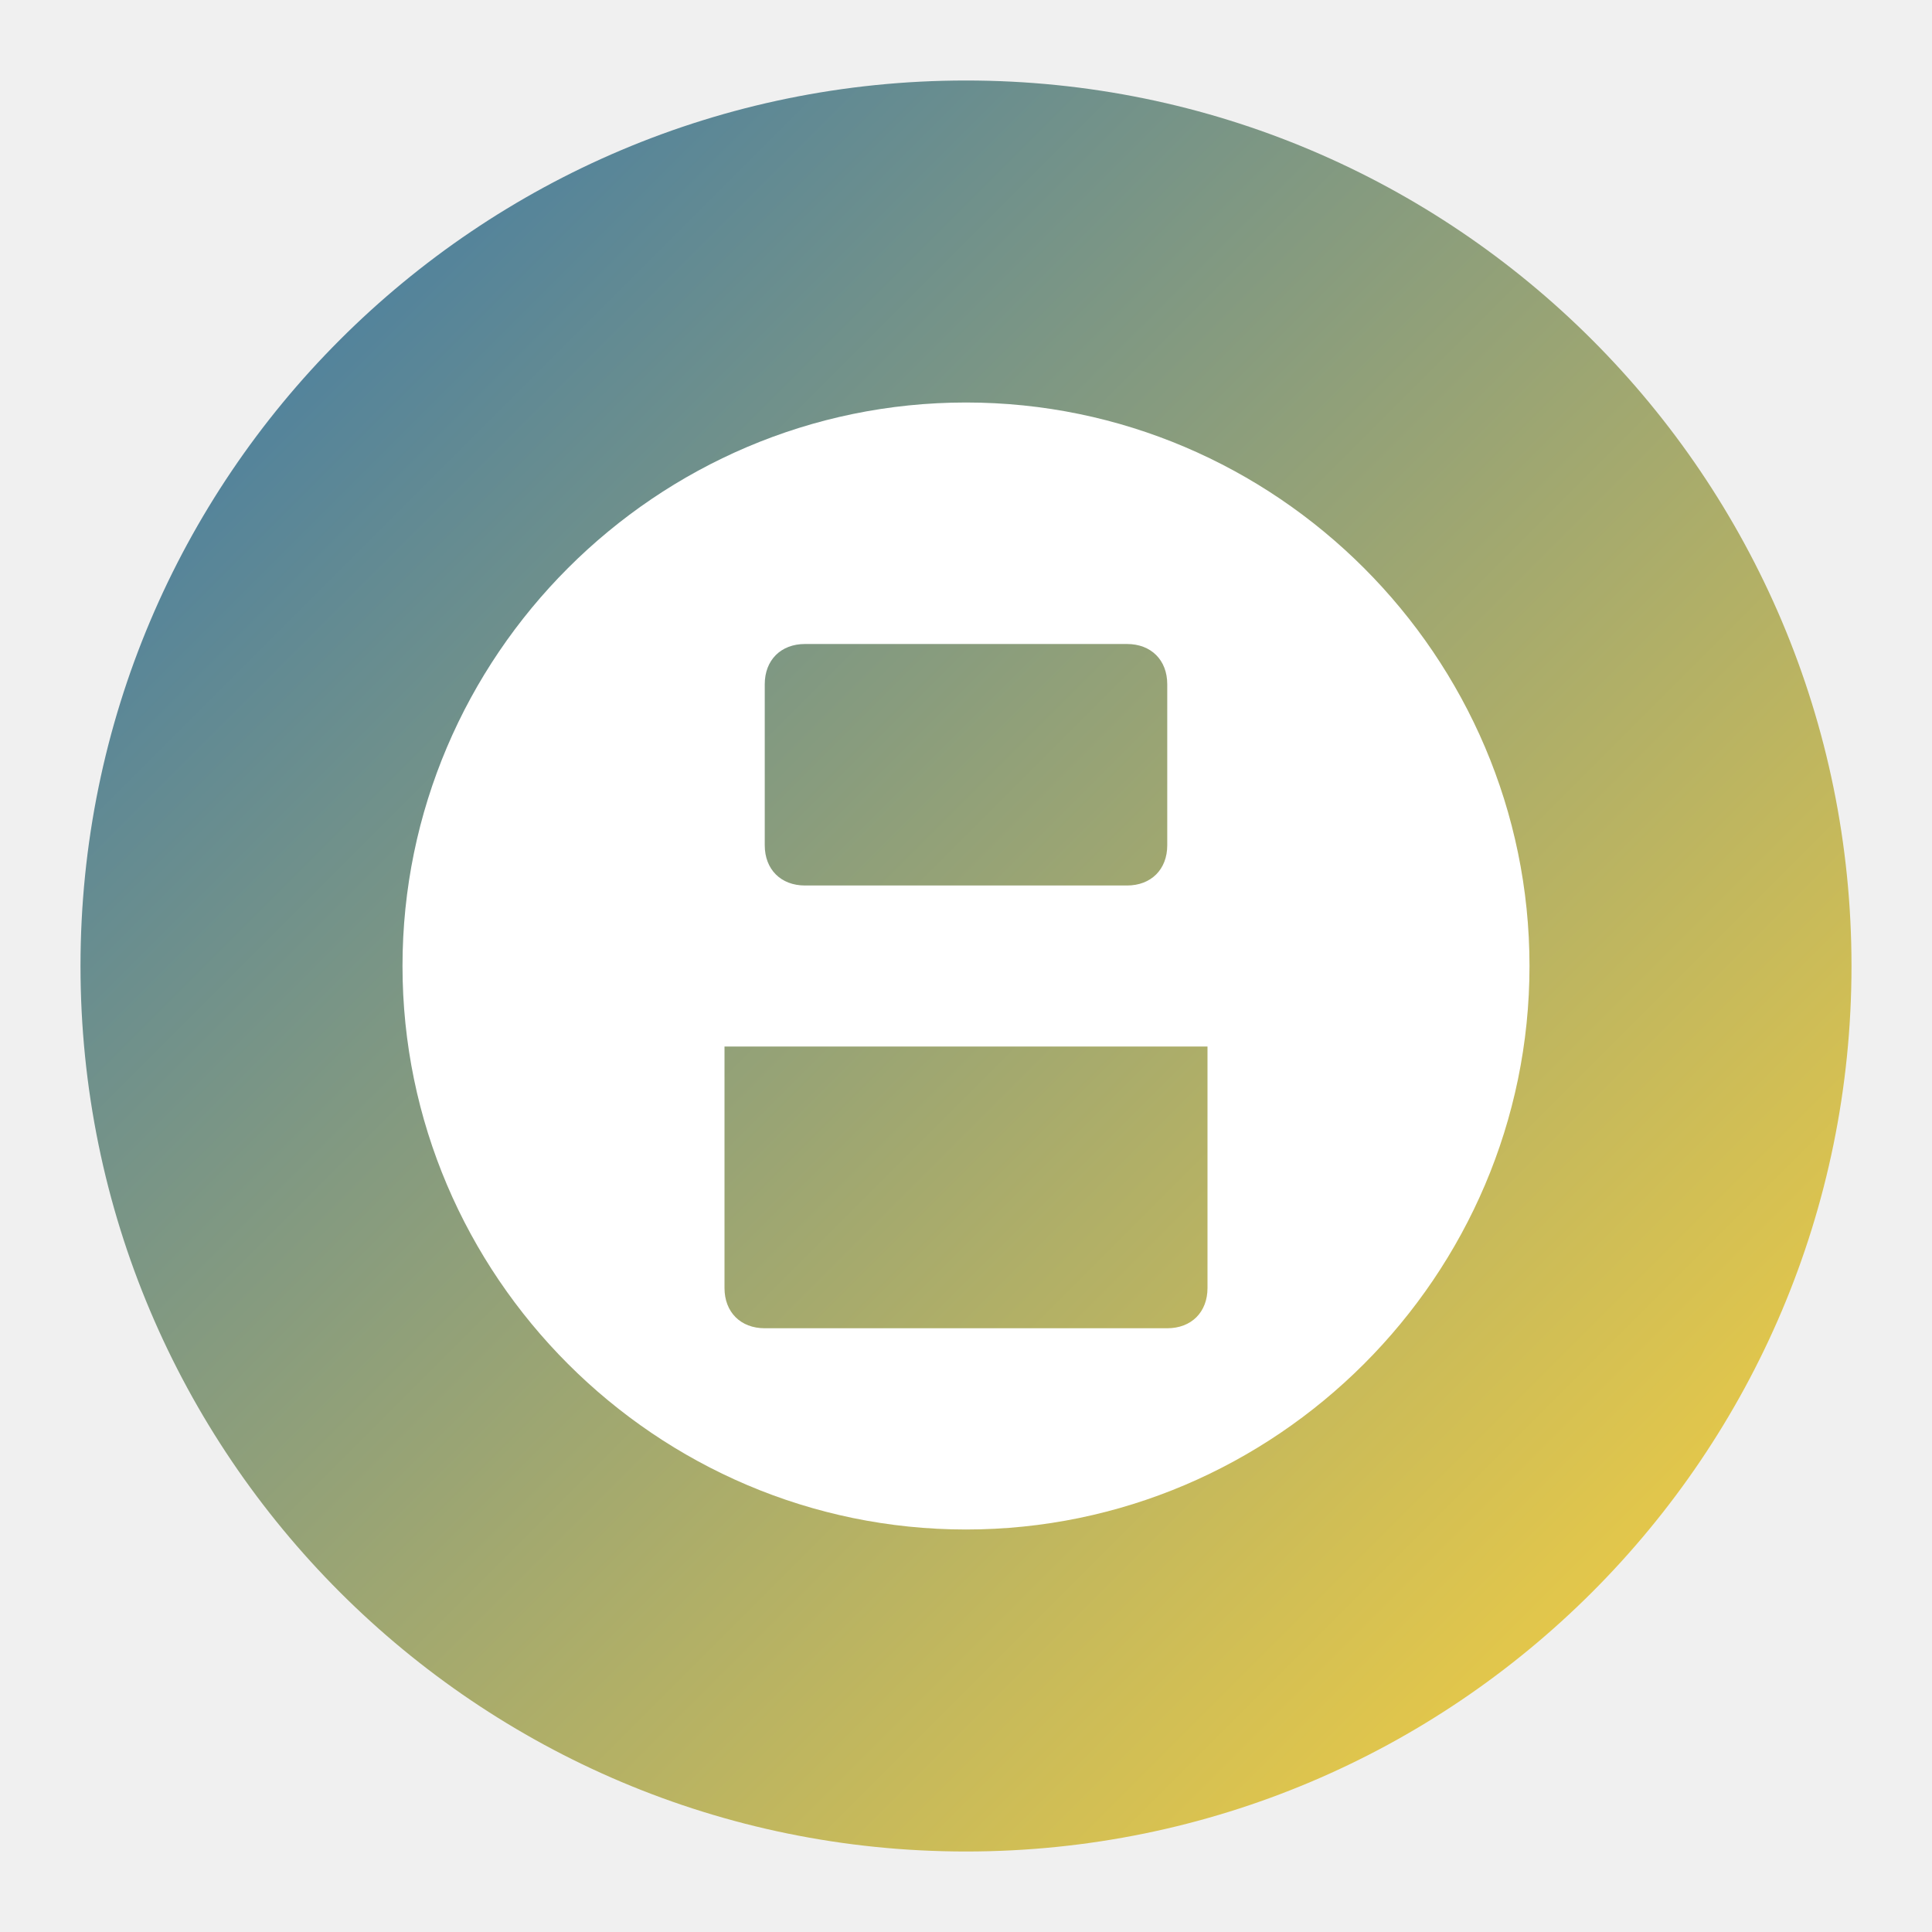
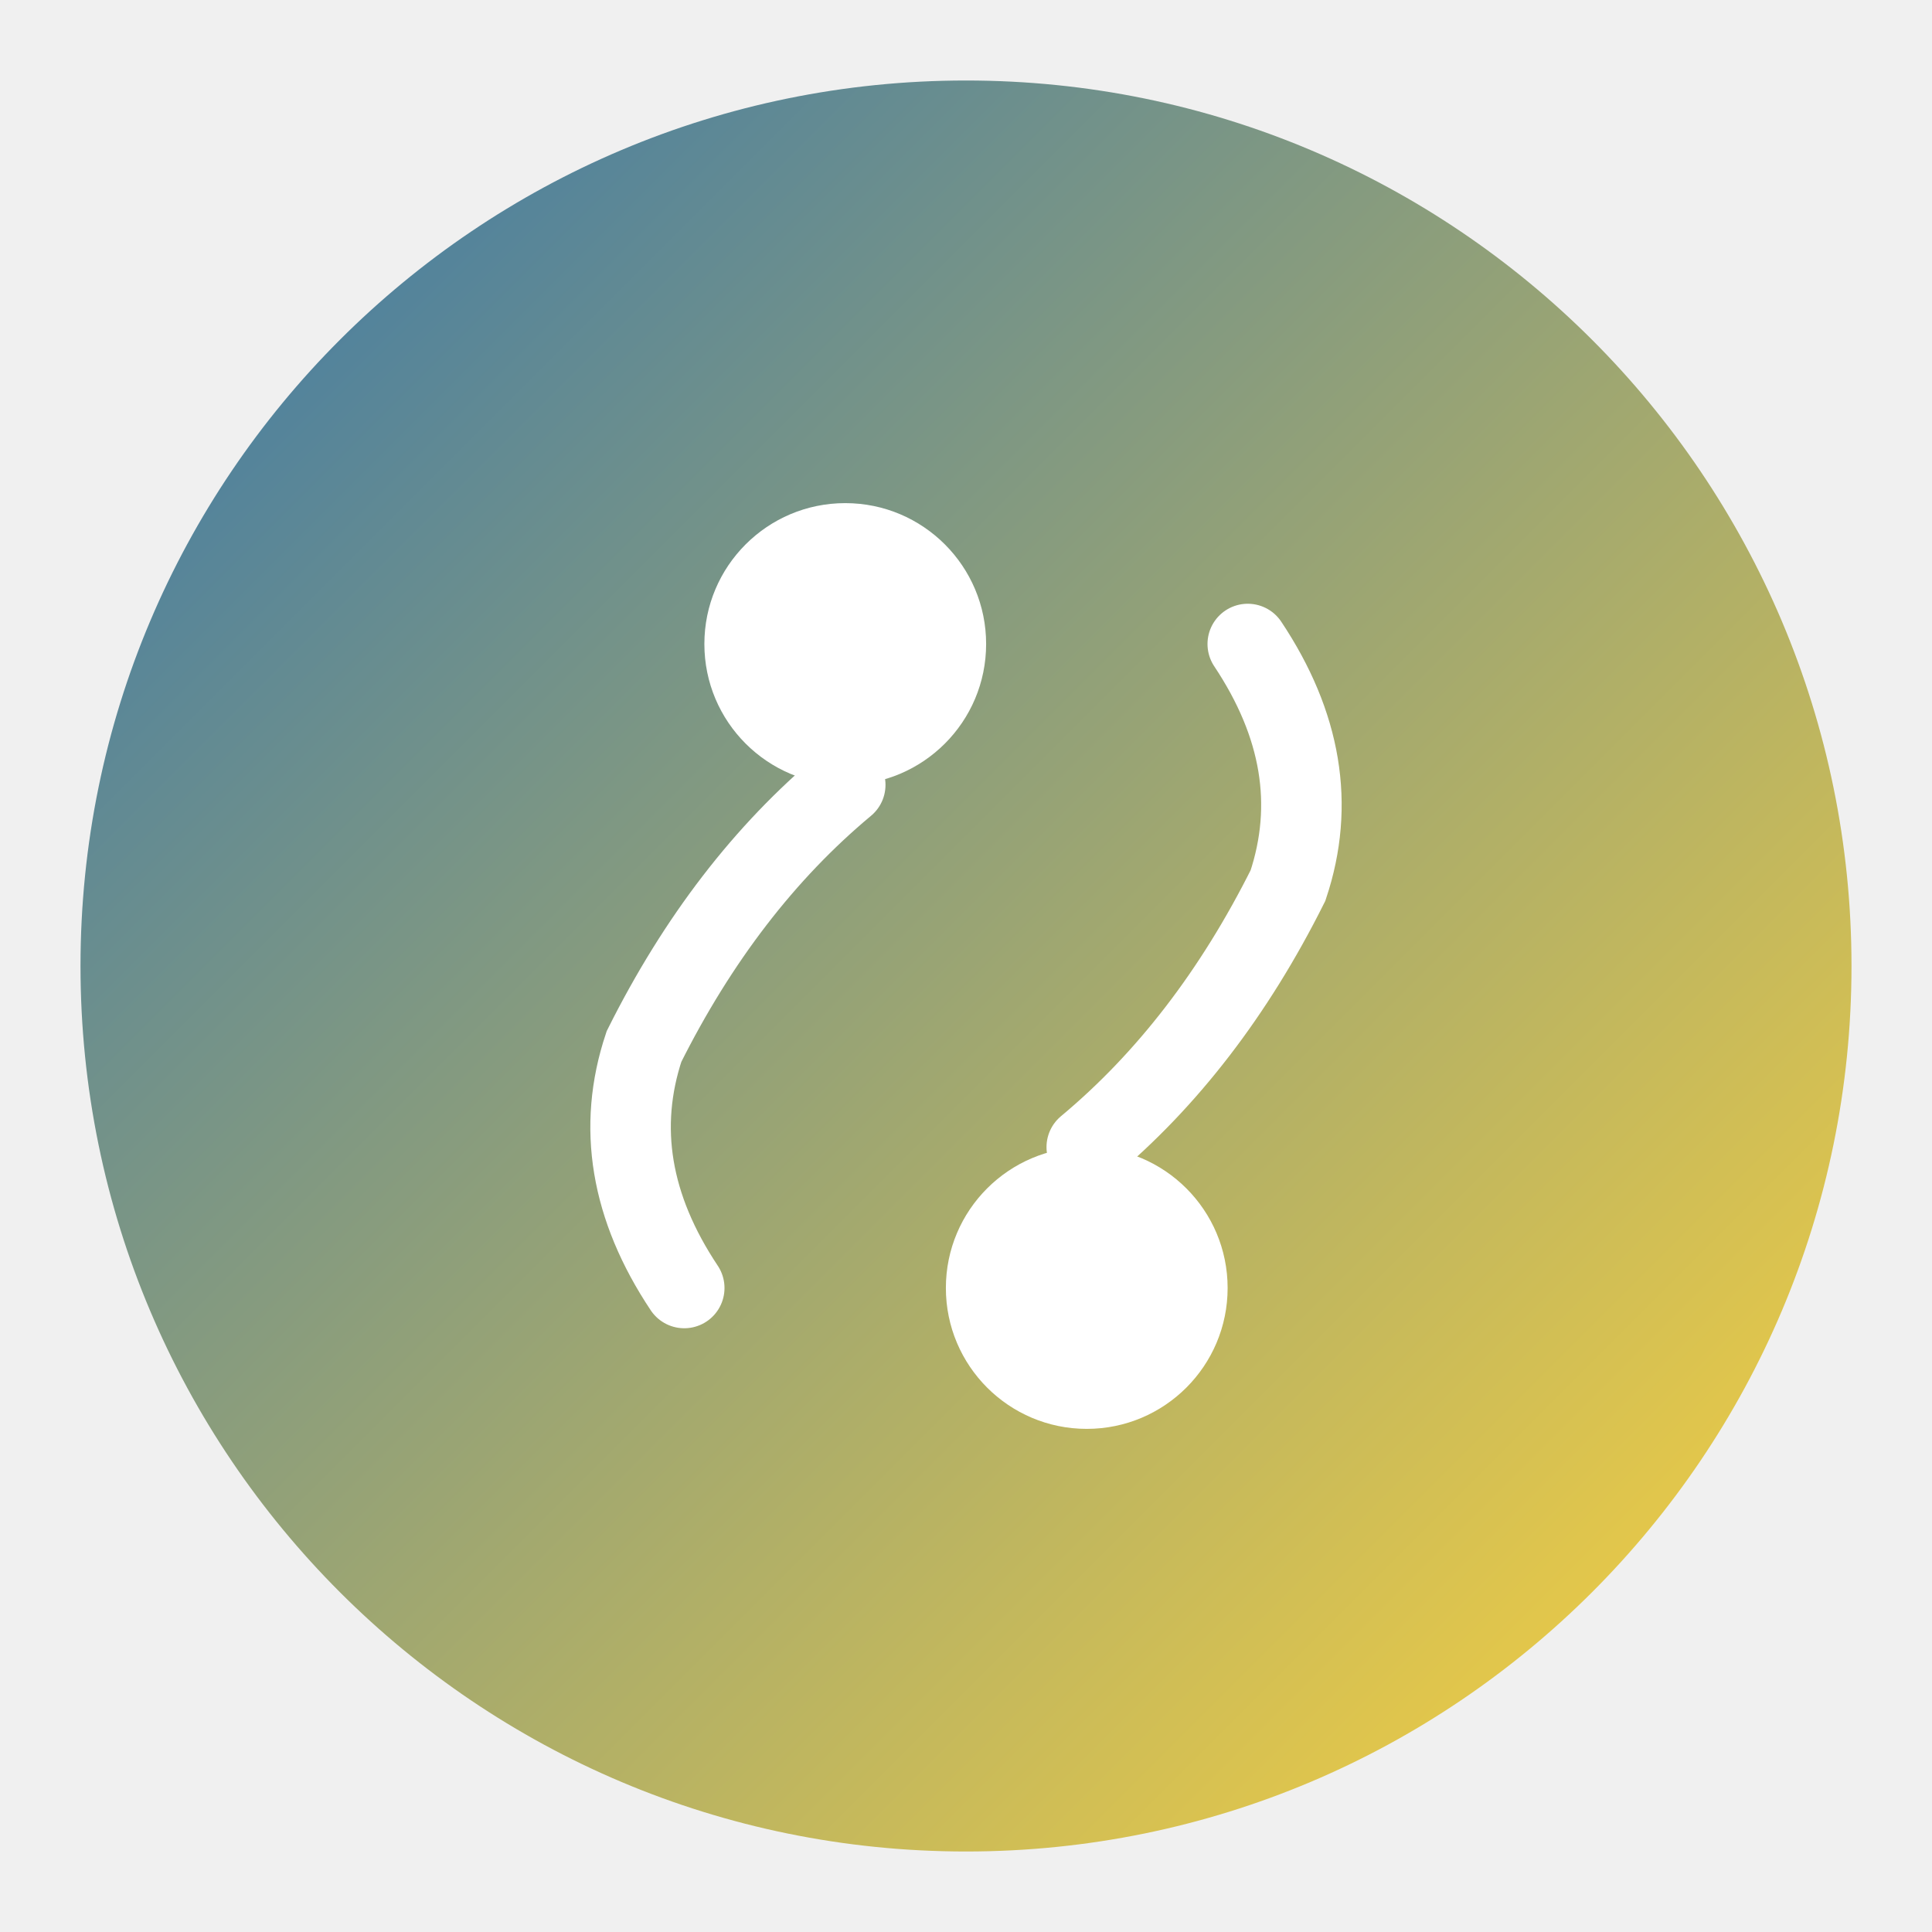
<svg xmlns="http://www.w3.org/2000/svg" viewBox="0 0 48 48">
  <defs>
-     <linearGradient id="pythonGrad" x1="0%" y1="0%" x2="100%" y2="100%">
+     <linearGradient id="pythonGradient" x1="0%" y1="0%" x2="100%" y2="100%">
      <stop offset="0%" style="stop-color:#3776ab;stop-opacity:1" />
      <stop offset="100%" style="stop-color:#ffd43b;stop-opacity:1" />
    </linearGradient>
  </defs>
-   <circle cx="24" cy="24" r="22" fill="url(#pythonGrad)" />
-   <path fill="#ffffff" d="M24,10C16.3,10 10,16.3 10,24C10,31.7 16.3,38 24,38C31.7,38 38,31.7 38,24C38,16.3 31.7,10 24,10M20,16H28C28.6,16 29,16.4 29,17V21C29,21.6 28.6,22 28,22H20C19.4,22 19,21.6 19,21V17C19,16.4 19.4,16 20,16M18,26H30V32C30,32.6 29.6,33 29,33H19C18.4,33 18,32.6 18,32V26Z" />
+   <circle cx="24" cy="24" r="22" fill="url(#pythonGradient)" />
+   <g transform="translate(24, 24)">
+     <circle cx="-3" cy="-8" r="3.5" fill="#ffffff" />
+     <path d="M -3,-4.5 Q -6,-2 -8,2 Q -9,5 -7,8" stroke="#ffffff" stroke-width="2" fill="none" stroke-linecap="round" />
+     <circle cx="3" cy="8" r="3.5" fill="#ffffff" />
+     <path d="M 3,4.5 Q 6,2 8,-2 Q 9,-5 7,-8" stroke="#ffffff" stroke-width="2" fill="none" stroke-linecap="round" />
+   </g>
</svg>
